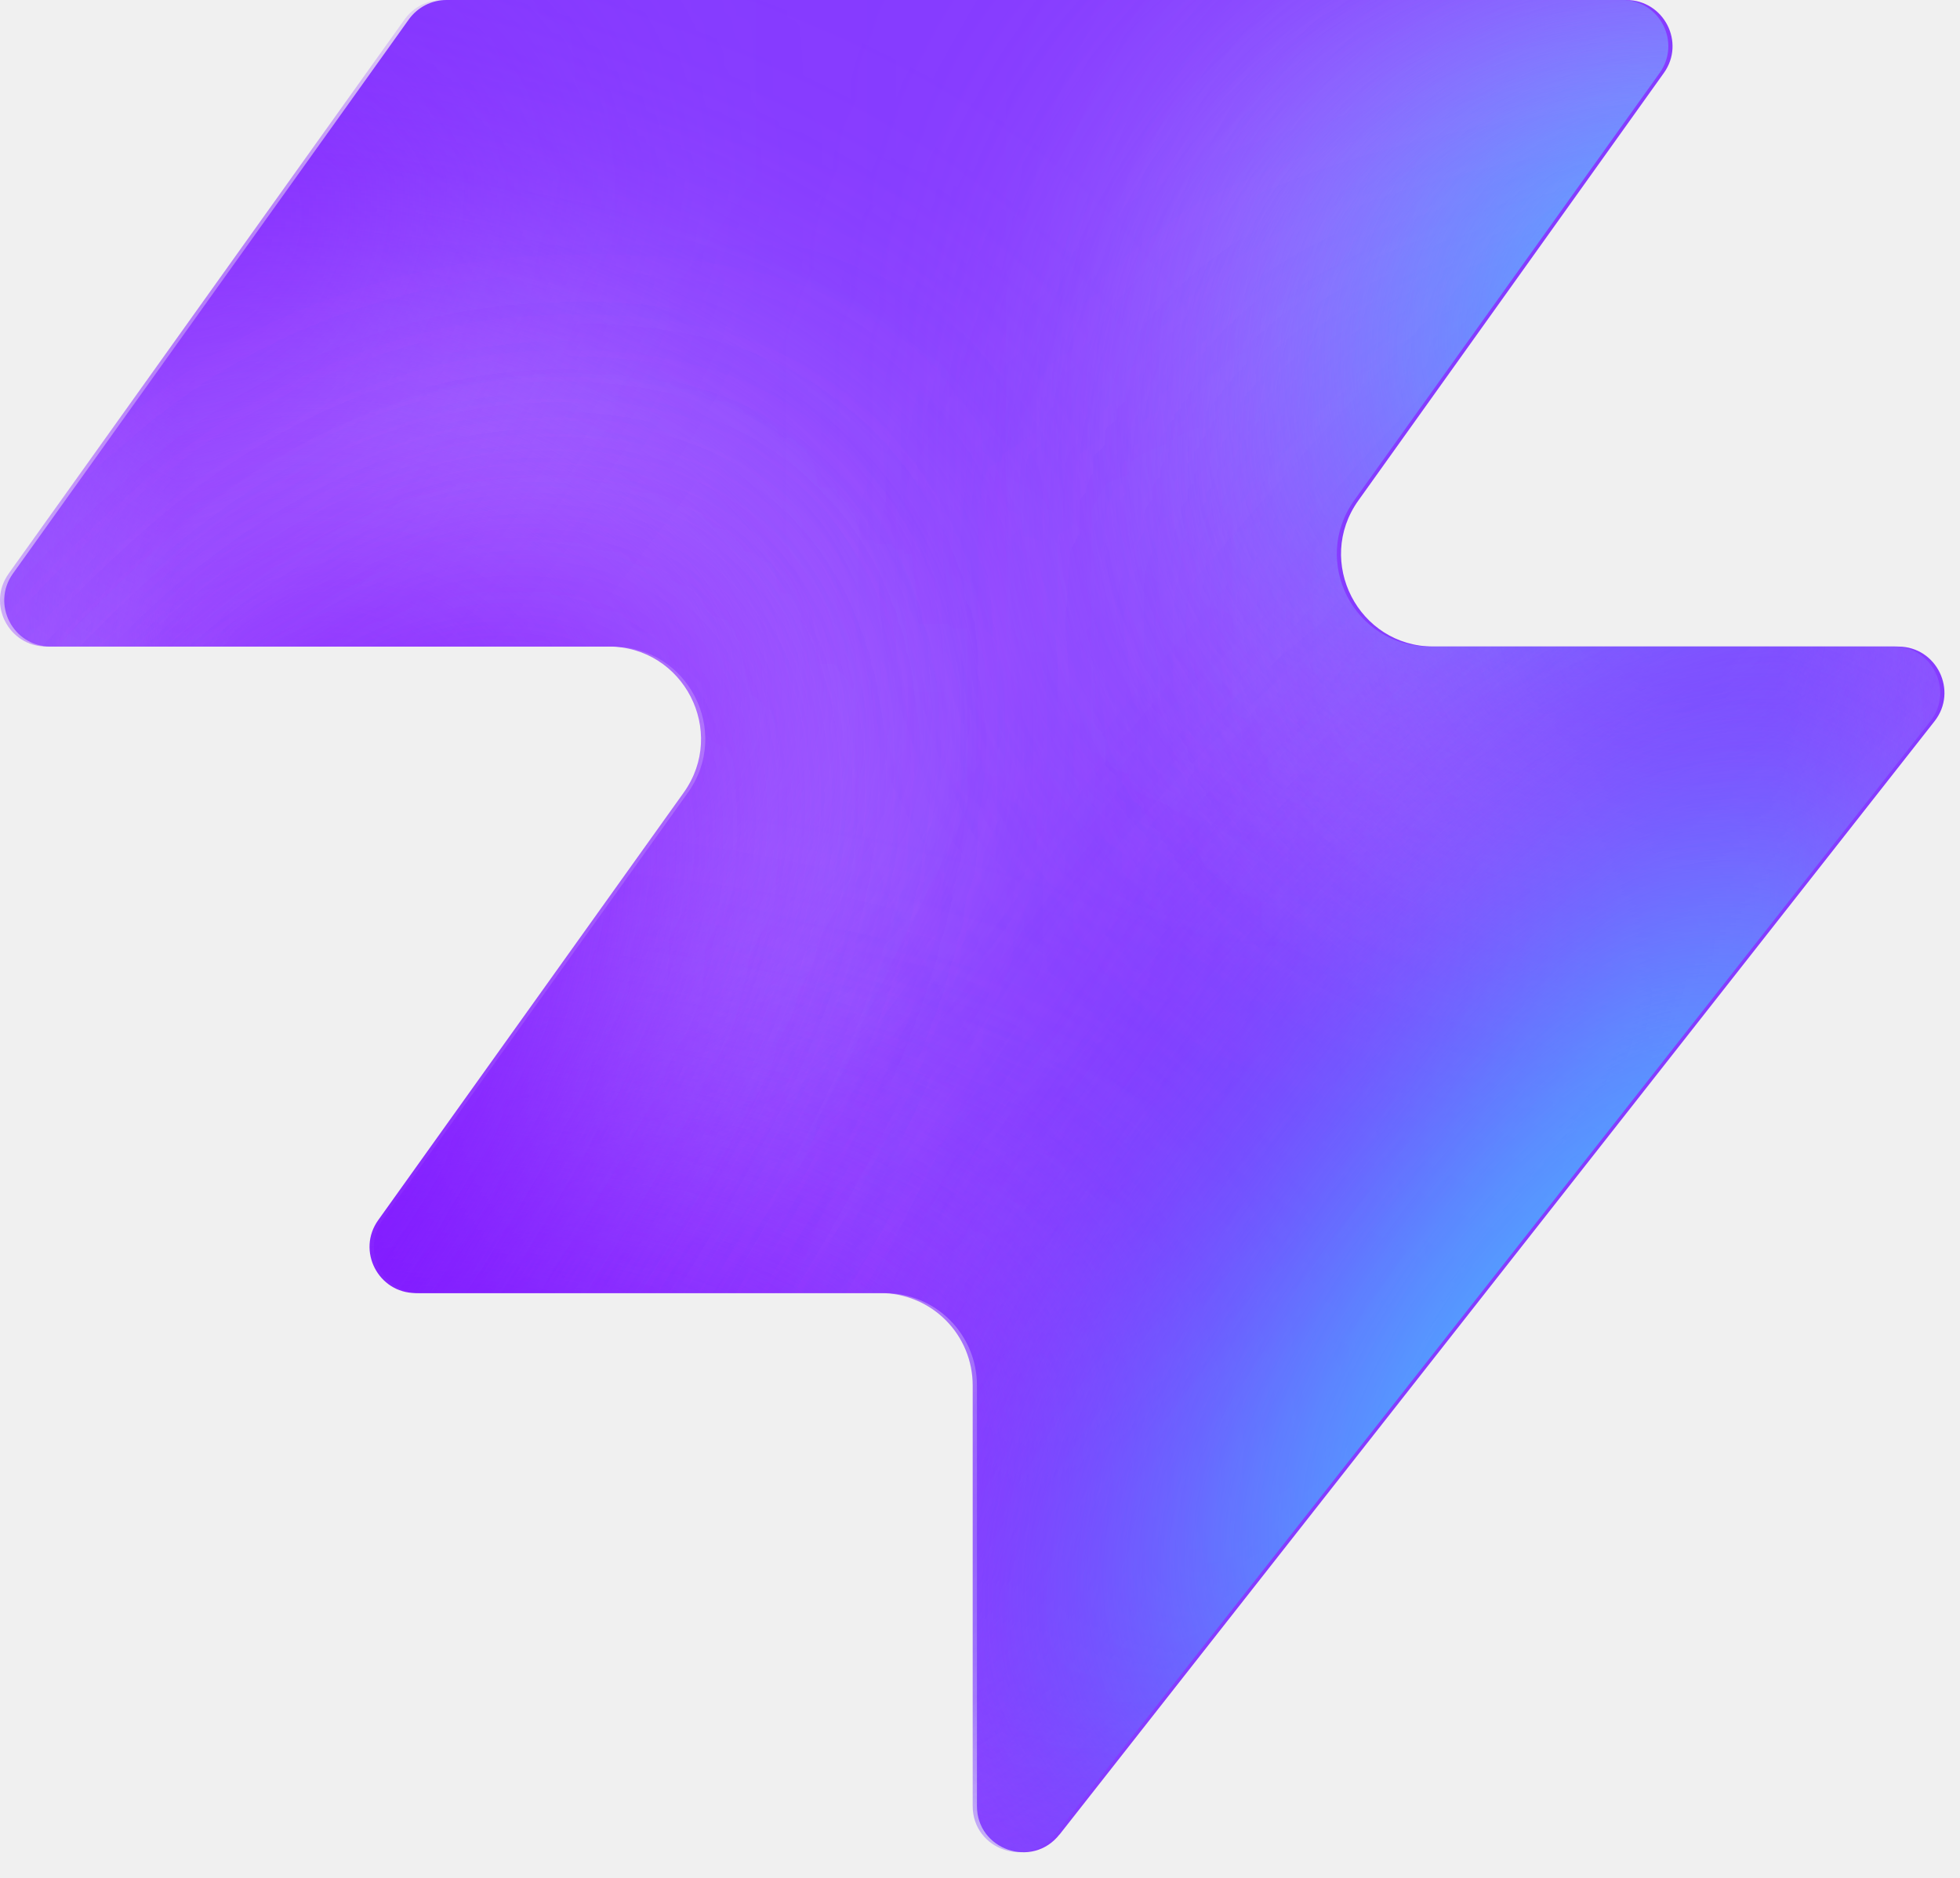
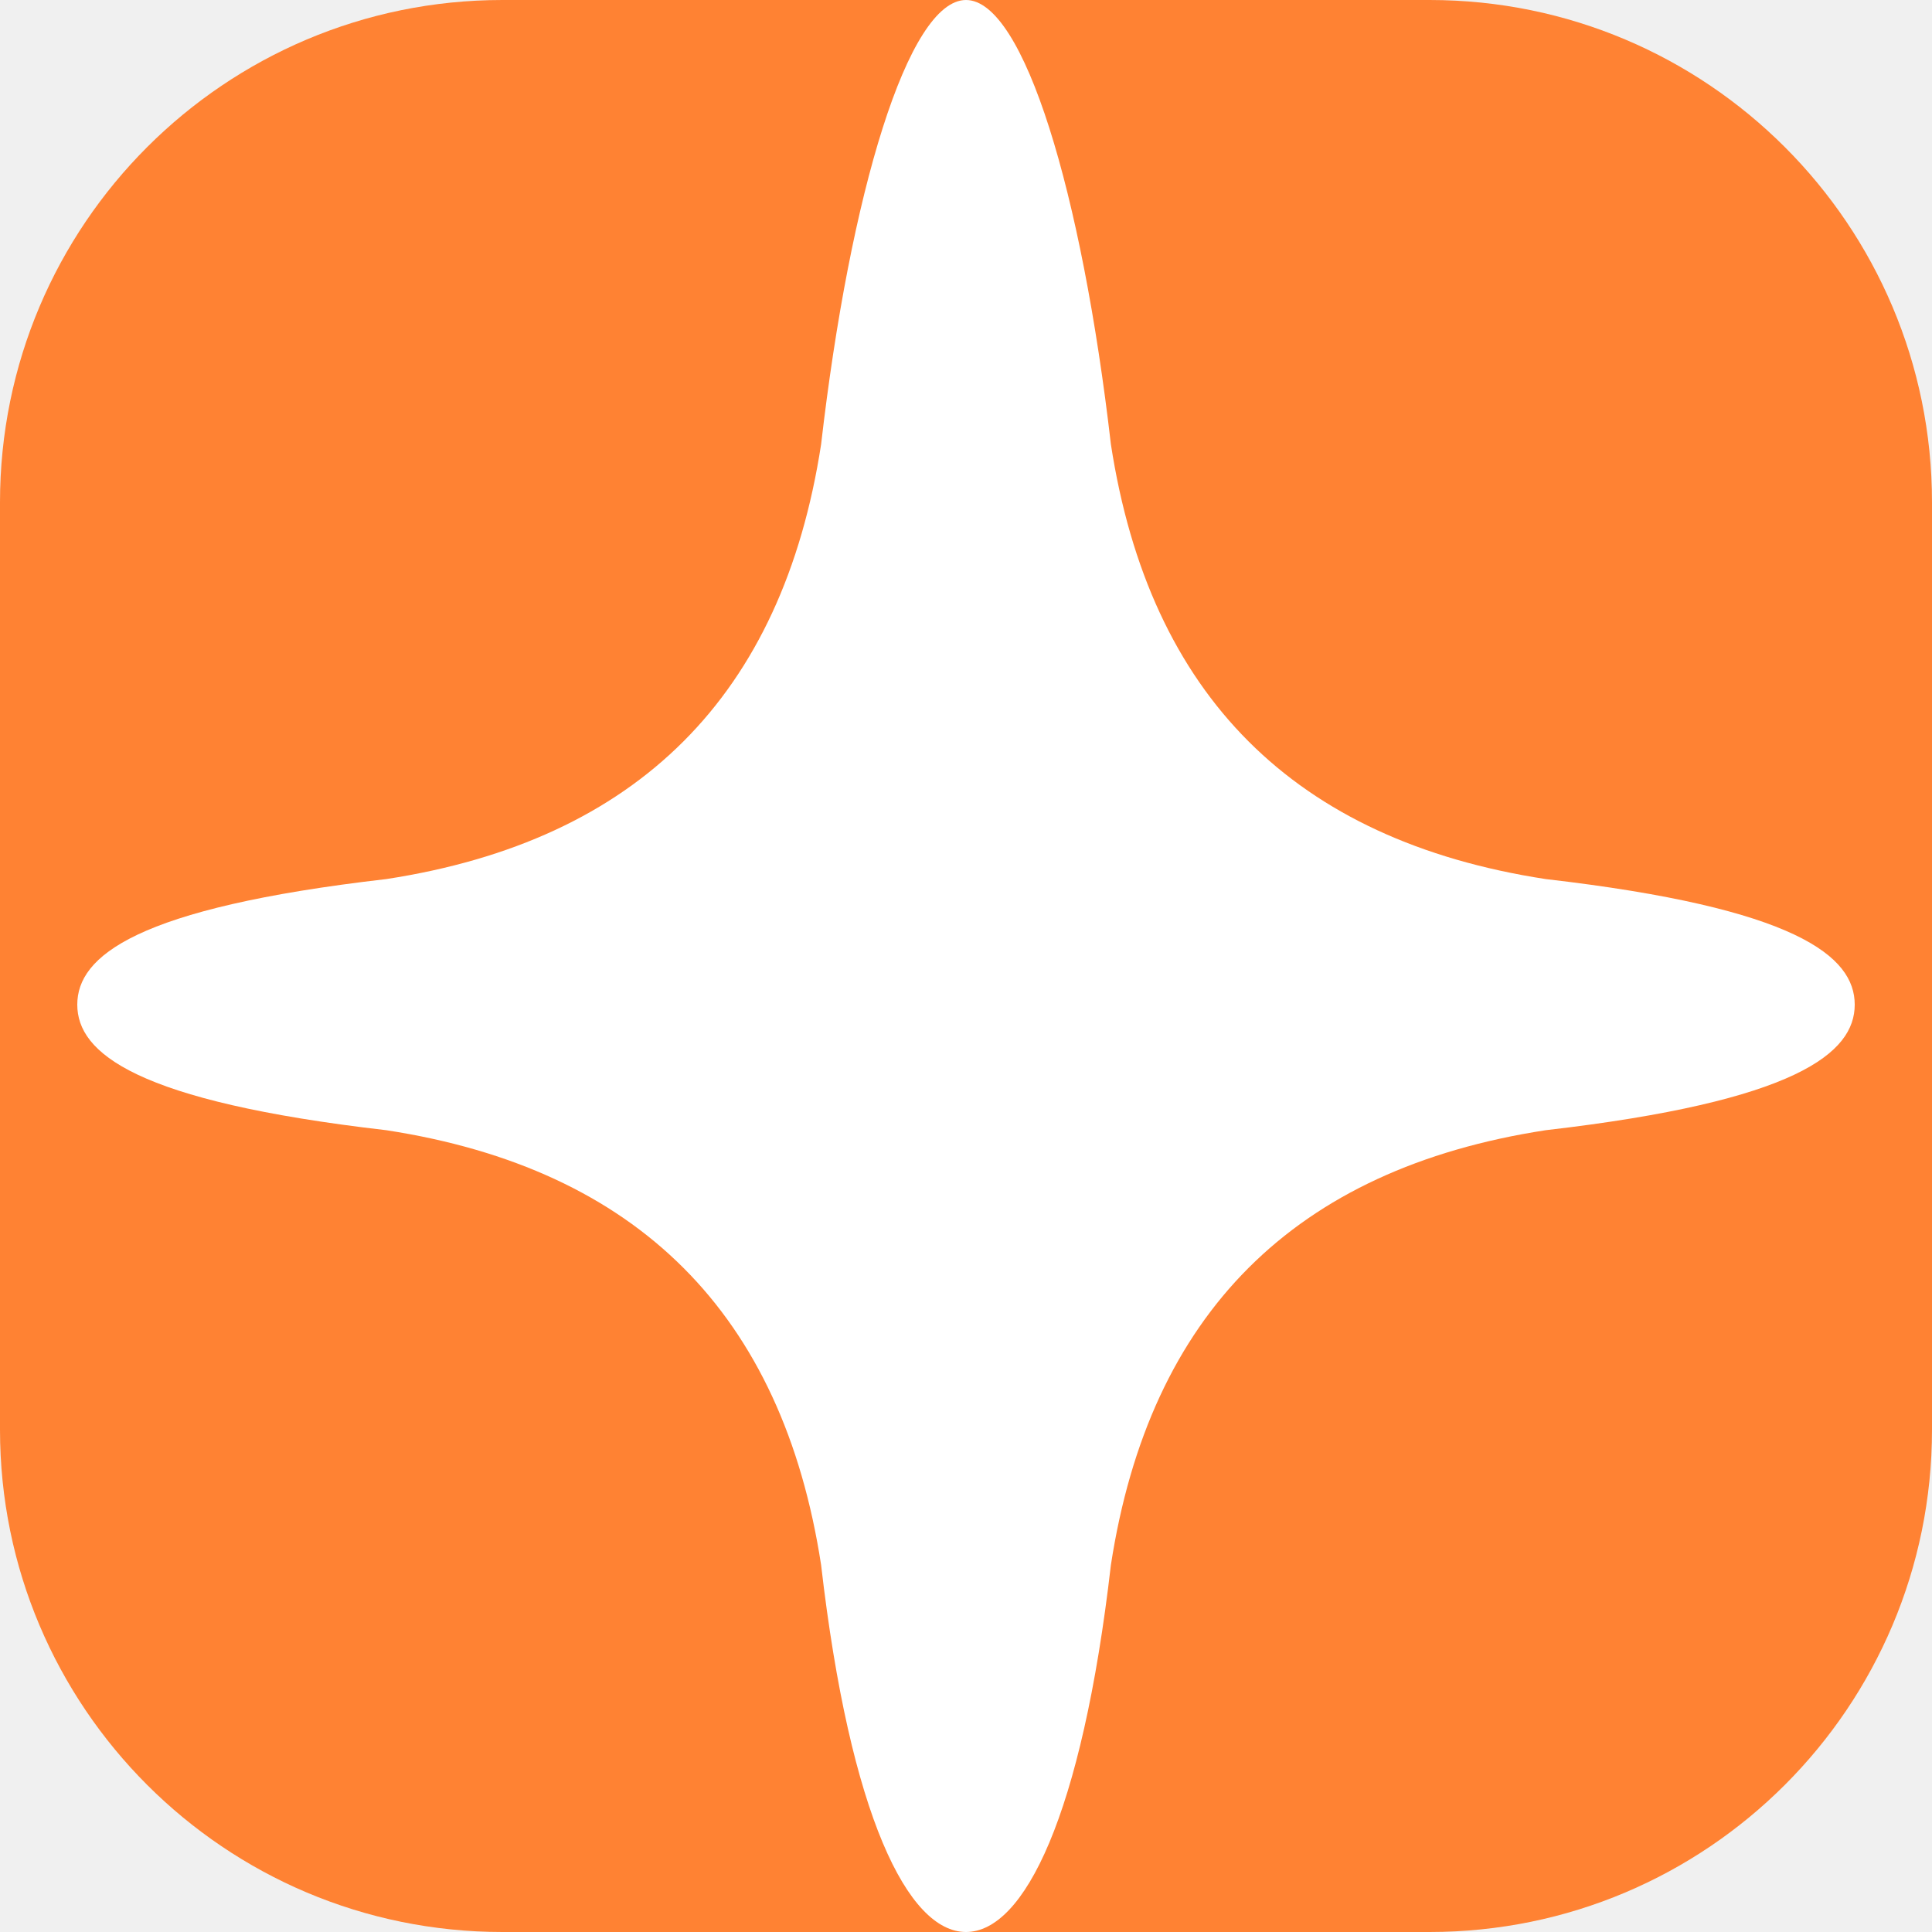
- <svg xmlns="http://www.w3.org/2000/svg" width="48" height="46" fill="none" viewBox="0 0 48 46">
-   <path fill="#863bff" d="M25.946 44.938c-.664.845-2.021.375-2.021-.698V33.937a2.26 2.26 0 0 0-2.262-2.262H10.287c-.92 0-1.456-1.04-.92-1.788l7.48-10.471c1.07-1.497 0-3.578-1.842-3.578H1.237c-.92 0-1.456-1.04-.92-1.788L10.013.474c.214-.297.556-.474.92-.474h28.894c.92 0 1.456 1.04.92 1.788l-7.48 10.471c-1.07 1.498 0 3.579 1.842 3.579h11.377c.943 0 1.473 1.088.89 1.83L25.947 44.94z" style="fill:#863bff;fill:color(display-p3 .525 .23 1);fill-opacity:1" />
-   <mask id="a" width="48" height="46" x="0" y="0" maskUnits="userSpaceOnUse" style="mask-type:alpha">
-     <path fill="#000" d="M25.842 44.938c-.664.844-2.021.375-2.021-.698V33.937a2.26 2.26 0 0 0-2.262-2.262H10.183c-.92 0-1.456-1.04-.92-1.788l7.48-10.471c1.07-1.498 0-3.579-1.842-3.579H1.133c-.92 0-1.456-1.04-.92-1.787L9.91.473c.214-.297.556-.474.92-.474h28.894c.92 0 1.456 1.04.92 1.788l-7.48 10.471c-1.07 1.498 0 3.578 1.842 3.578h11.377c.943 0 1.473 1.088.89 1.832L25.843 44.94z" style="fill:#000;fill-opacity:1" />
-   </mask>
-   <g mask="url(#a)">
-     <g filter="url(#b)">
-       <ellipse cx="5.508" cy="14.704" fill="#ede6ff" rx="5.508" ry="14.704" style="fill:#ede6ff;fill:color(display-p3 .927 .903 1);fill-opacity:1" transform="matrix(.00324 1 1 -.00324 -4.47 31.516)" />
-     </g>
-     <g filter="url(#c)">
-       <ellipse cx="10.399" cy="29.851" fill="#ede6ff" rx="10.399" ry="29.851" style="fill:#ede6ff;fill:color(display-p3 .927 .903 1);fill-opacity:1" transform="matrix(.00324 1 1 -.00324 -39.328 7.883)" />
-     </g>
-     <g filter="url(#d)">
-       <ellipse cx="5.508" cy="30.487" fill="#7e14ff" rx="5.508" ry="30.487" style="fill:#7e14ff;fill:color(display-p3 .492 .077 1);fill-opacity:1" transform="rotate(89.814 -25.913 -14.639)scale(1 -1)" />
-     </g>
-     <g filter="url(#e)">
-       <ellipse cx="5.508" cy="30.599" fill="#7e14ff" rx="5.508" ry="30.599" style="fill:#7e14ff;fill:color(display-p3 .492 .077 1);fill-opacity:1" transform="rotate(89.814 -32.644 -3.334)scale(1 -1)" />
-     </g>
-     <g filter="url(#f)">
-       <ellipse cx="5.508" cy="30.599" fill="#7e14ff" rx="5.508" ry="30.599" style="fill:#7e14ff;fill:color(display-p3 .492 .077 1);fill-opacity:1" transform="matrix(.00324 1 1 -.00324 -34.34 30.47)" />
-     </g>
-     <g filter="url(#g)">
-       <ellipse cx="14.072" cy="22.078" fill="#ede6ff" rx="14.072" ry="22.078" style="fill:#ede6ff;fill:color(display-p3 .927 .903 1);fill-opacity:1" transform="rotate(93.35 24.506 48.493)scale(-1 1)" />
-     </g>
-     <g filter="url(#h)">
-       <ellipse cx="3.47" cy="21.501" fill="#7e14ff" rx="3.47" ry="21.501" style="fill:#7e14ff;fill:color(display-p3 .492 .077 1);fill-opacity:1" transform="rotate(89.009 28.708 47.59)scale(-1 1)" />
-     </g>
-     <g filter="url(#i)">
-       <ellipse cx="3.47" cy="21.501" fill="#7e14ff" rx="3.47" ry="21.501" style="fill:#7e14ff;fill:color(display-p3 .492 .077 1);fill-opacity:1" transform="rotate(89.009 28.708 47.59)scale(-1 1)" />
-     </g>
-     <g filter="url(#j)">
-       <ellipse cx=".387" cy="8.972" fill="#7e14ff" rx="4.407" ry="29.108" style="fill:#7e14ff;fill:color(display-p3 .492 .077 1);fill-opacity:1" transform="rotate(39.51 .387 8.972)" />
-     </g>
-     <g filter="url(#k)">
-       <ellipse cx="47.523" cy="-6.092" fill="#7e14ff" rx="4.407" ry="29.108" style="fill:#7e14ff;fill:color(display-p3 .492 .077 1);fill-opacity:1" transform="rotate(37.892 47.523 -6.092)" />
-     </g>
-     <g filter="url(#l)">
-       <ellipse cx="41.412" cy="6.333" fill="#47bfff" rx="5.971" ry="9.665" style="fill:#47bfff;fill:color(display-p3 .28 .748 1);fill-opacity:1" transform="rotate(37.892 41.412 6.333)" />
-     </g>
-     <g filter="url(#m)">
-       <ellipse cx="-1.879" cy="38.332" fill="#7e14ff" rx="4.407" ry="29.108" style="fill:#7e14ff;fill:color(display-p3 .492 .077 1);fill-opacity:1" transform="rotate(37.892 -1.88 38.332)" />
-     </g>
-     <g filter="url(#n)">
-       <ellipse cx="-1.879" cy="38.332" fill="#7e14ff" rx="4.407" ry="29.108" style="fill:#7e14ff;fill:color(display-p3 .492 .077 1);fill-opacity:1" transform="rotate(37.892 -1.88 38.332)" />
-     </g>
-     <g filter="url(#o)">
-       <ellipse cx="35.651" cy="29.907" fill="#7e14ff" rx="4.407" ry="29.108" style="fill:#7e14ff;fill:color(display-p3 .492 .077 1);fill-opacity:1" transform="rotate(37.892 35.651 29.907)" />
-     </g>
-     <g filter="url(#p)">
-       <ellipse cx="38.418" cy="32.4" fill="#47bfff" rx="5.971" ry="15.297" style="fill:#47bfff;fill:color(display-p3 .28 .748 1);fill-opacity:1" transform="rotate(37.892 38.418 32.4)" />
-     </g>
+ <svg xmlns="http://www.w3.org/2000/svg" viewBox="0 0 100 100" fill="none">
+   <rect width="100" height="100" rx="26" fill="#FF8233" />
+   <g transform="translate(0, -6)">
+     <path d="M 50 6 C 53 6 56 16 57.5 29 C 59.5 42 67 49.5 80 51.5 C 93 53 96 55.5 96 58 C 96 60.5 93 63 80 64.5 C 67 66.5 59.5 74 57.5 87 C 56 100 53 106 50 106 C 47 106 44 100 42.5 87 C 40.5 74 33 66.5 20 64.5 C 7 63 4 60.5 4 58 C 4 55.5 7 53 20 51.5 C 33 49.5 40.5 42 42.5 29 C 44 16 47 6 50 6 Z" fill="#FFFFFF" />
  </g>
-   <defs>
-     <filter id="b" width="60.045" height="41.654" x="-19.77" y="16.149" color-interpolation-filters="sRGB" filterUnits="userSpaceOnUse">
-       <feFlood flood-opacity="0" result="BackgroundImageFix" />
-       <feBlend in="SourceGraphic" in2="BackgroundImageFix" result="shape" />
-       <feGaussianBlur result="effect1_foregroundBlur_2002_17158" stdDeviation="7.659" />
-     </filter>
-     <filter id="c" width="90.34" height="51.437" x="-54.613" y="-7.533" color-interpolation-filters="sRGB" filterUnits="userSpaceOnUse">
-       <feFlood flood-opacity="0" result="BackgroundImageFix" />
-       <feBlend in="SourceGraphic" in2="BackgroundImageFix" result="shape" />
-       <feGaussianBlur result="effect1_foregroundBlur_2002_17158" stdDeviation="7.659" />
-     </filter>
-     <filter id="d" width="79.355" height="29.4" x="-49.64" y="2.03" color-interpolation-filters="sRGB" filterUnits="userSpaceOnUse">
-       <feFlood flood-opacity="0" result="BackgroundImageFix" />
-       <feBlend in="SourceGraphic" in2="BackgroundImageFix" result="shape" />
-       <feGaussianBlur result="effect1_foregroundBlur_2002_17158" stdDeviation="4.596" />
-     </filter>
-     <filter id="e" width="79.579" height="29.4" x="-45.045" y="20.029" color-interpolation-filters="sRGB" filterUnits="userSpaceOnUse">
-       <feFlood flood-opacity="0" result="BackgroundImageFix" />
-       <feBlend in="SourceGraphic" in2="BackgroundImageFix" result="shape" />
-       <feGaussianBlur result="effect1_foregroundBlur_2002_17158" stdDeviation="4.596" />
-     </filter>
-     <filter id="f" width="79.579" height="29.4" x="-43.513" y="21.178" color-interpolation-filters="sRGB" filterUnits="userSpaceOnUse">
-       <feFlood flood-opacity="0" result="BackgroundImageFix" />
-       <feBlend in="SourceGraphic" in2="BackgroundImageFix" result="shape" />
-       <feGaussianBlur result="effect1_foregroundBlur_2002_17158" stdDeviation="4.596" />
-     </filter>
-     <filter id="g" width="74.749" height="58.852" x="15.756" y="-17.901" color-interpolation-filters="sRGB" filterUnits="userSpaceOnUse">
-       <feFlood flood-opacity="0" result="BackgroundImageFix" />
-       <feBlend in="SourceGraphic" in2="BackgroundImageFix" result="shape" />
-       <feGaussianBlur result="effect1_foregroundBlur_2002_17158" stdDeviation="7.659" />
-     </filter>
-     <filter id="h" width="61.377" height="25.362" x="23.548" y="2.284" color-interpolation-filters="sRGB" filterUnits="userSpaceOnUse">
-       <feFlood flood-opacity="0" result="BackgroundImageFix" />
-       <feBlend in="SourceGraphic" in2="BackgroundImageFix" result="shape" />
-       <feGaussianBlur result="effect1_foregroundBlur_2002_17158" stdDeviation="4.596" />
-     </filter>
-     <filter id="i" width="61.377" height="25.362" x="23.548" y="2.284" color-interpolation-filters="sRGB" filterUnits="userSpaceOnUse">
-       <feFlood flood-opacity="0" result="BackgroundImageFix" />
-       <feBlend in="SourceGraphic" in2="BackgroundImageFix" result="shape" />
-       <feGaussianBlur result="effect1_foregroundBlur_2002_17158" stdDeviation="4.596" />
-     </filter>
-     <filter id="j" width="56.045" height="63.649" x="-27.636" y="-22.853" color-interpolation-filters="sRGB" filterUnits="userSpaceOnUse">
-       <feFlood flood-opacity="0" result="BackgroundImageFix" />
-       <feBlend in="SourceGraphic" in2="BackgroundImageFix" result="shape" />
-       <feGaussianBlur result="effect1_foregroundBlur_2002_17158" stdDeviation="4.596" />
-     </filter>
-     <filter id="k" width="54.814" height="64.646" x="20.116" y="-38.415" color-interpolation-filters="sRGB" filterUnits="userSpaceOnUse">
-       <feFlood flood-opacity="0" result="BackgroundImageFix" />
-       <feBlend in="SourceGraphic" in2="BackgroundImageFix" result="shape" />
-       <feGaussianBlur result="effect1_foregroundBlur_2002_17158" stdDeviation="4.596" />
-     </filter>
-     <filter id="l" width="33.541" height="35.313" x="24.641" y="-11.323" color-interpolation-filters="sRGB" filterUnits="userSpaceOnUse">
-       <feFlood flood-opacity="0" result="BackgroundImageFix" />
-       <feBlend in="SourceGraphic" in2="BackgroundImageFix" result="shape" />
-       <feGaussianBlur result="effect1_foregroundBlur_2002_17158" stdDeviation="4.596" />
-     </filter>
-     <filter id="m" width="54.814" height="64.646" x="-29.286" y="6.009" color-interpolation-filters="sRGB" filterUnits="userSpaceOnUse">
-       <feFlood flood-opacity="0" result="BackgroundImageFix" />
-       <feBlend in="SourceGraphic" in2="BackgroundImageFix" result="shape" />
-       <feGaussianBlur result="effect1_foregroundBlur_2002_17158" stdDeviation="4.596" />
-     </filter>
-     <filter id="n" width="54.814" height="64.646" x="-29.286" y="6.009" color-interpolation-filters="sRGB" filterUnits="userSpaceOnUse">
-       <feFlood flood-opacity="0" result="BackgroundImageFix" />
-       <feBlend in="SourceGraphic" in2="BackgroundImageFix" result="shape" />
-       <feGaussianBlur result="effect1_foregroundBlur_2002_17158" stdDeviation="4.596" />
-     </filter>
-     <filter id="o" width="54.814" height="64.646" x="8.244" y="-2.416" color-interpolation-filters="sRGB" filterUnits="userSpaceOnUse">
-       <feFlood flood-opacity="0" result="BackgroundImageFix" />
-       <feBlend in="SourceGraphic" in2="BackgroundImageFix" result="shape" />
-       <feGaussianBlur result="effect1_foregroundBlur_2002_17158" stdDeviation="4.596" />
-     </filter>
-     <filter id="p" width="39.409" height="43.623" x="18.713" y="10.588" color-interpolation-filters="sRGB" filterUnits="userSpaceOnUse">
-       <feFlood flood-opacity="0" result="BackgroundImageFix" />
-       <feBlend in="SourceGraphic" in2="BackgroundImageFix" result="shape" />
-       <feGaussianBlur result="effect1_foregroundBlur_2002_17158" stdDeviation="4.596" />
-     </filter>
-   </defs>
</svg>
